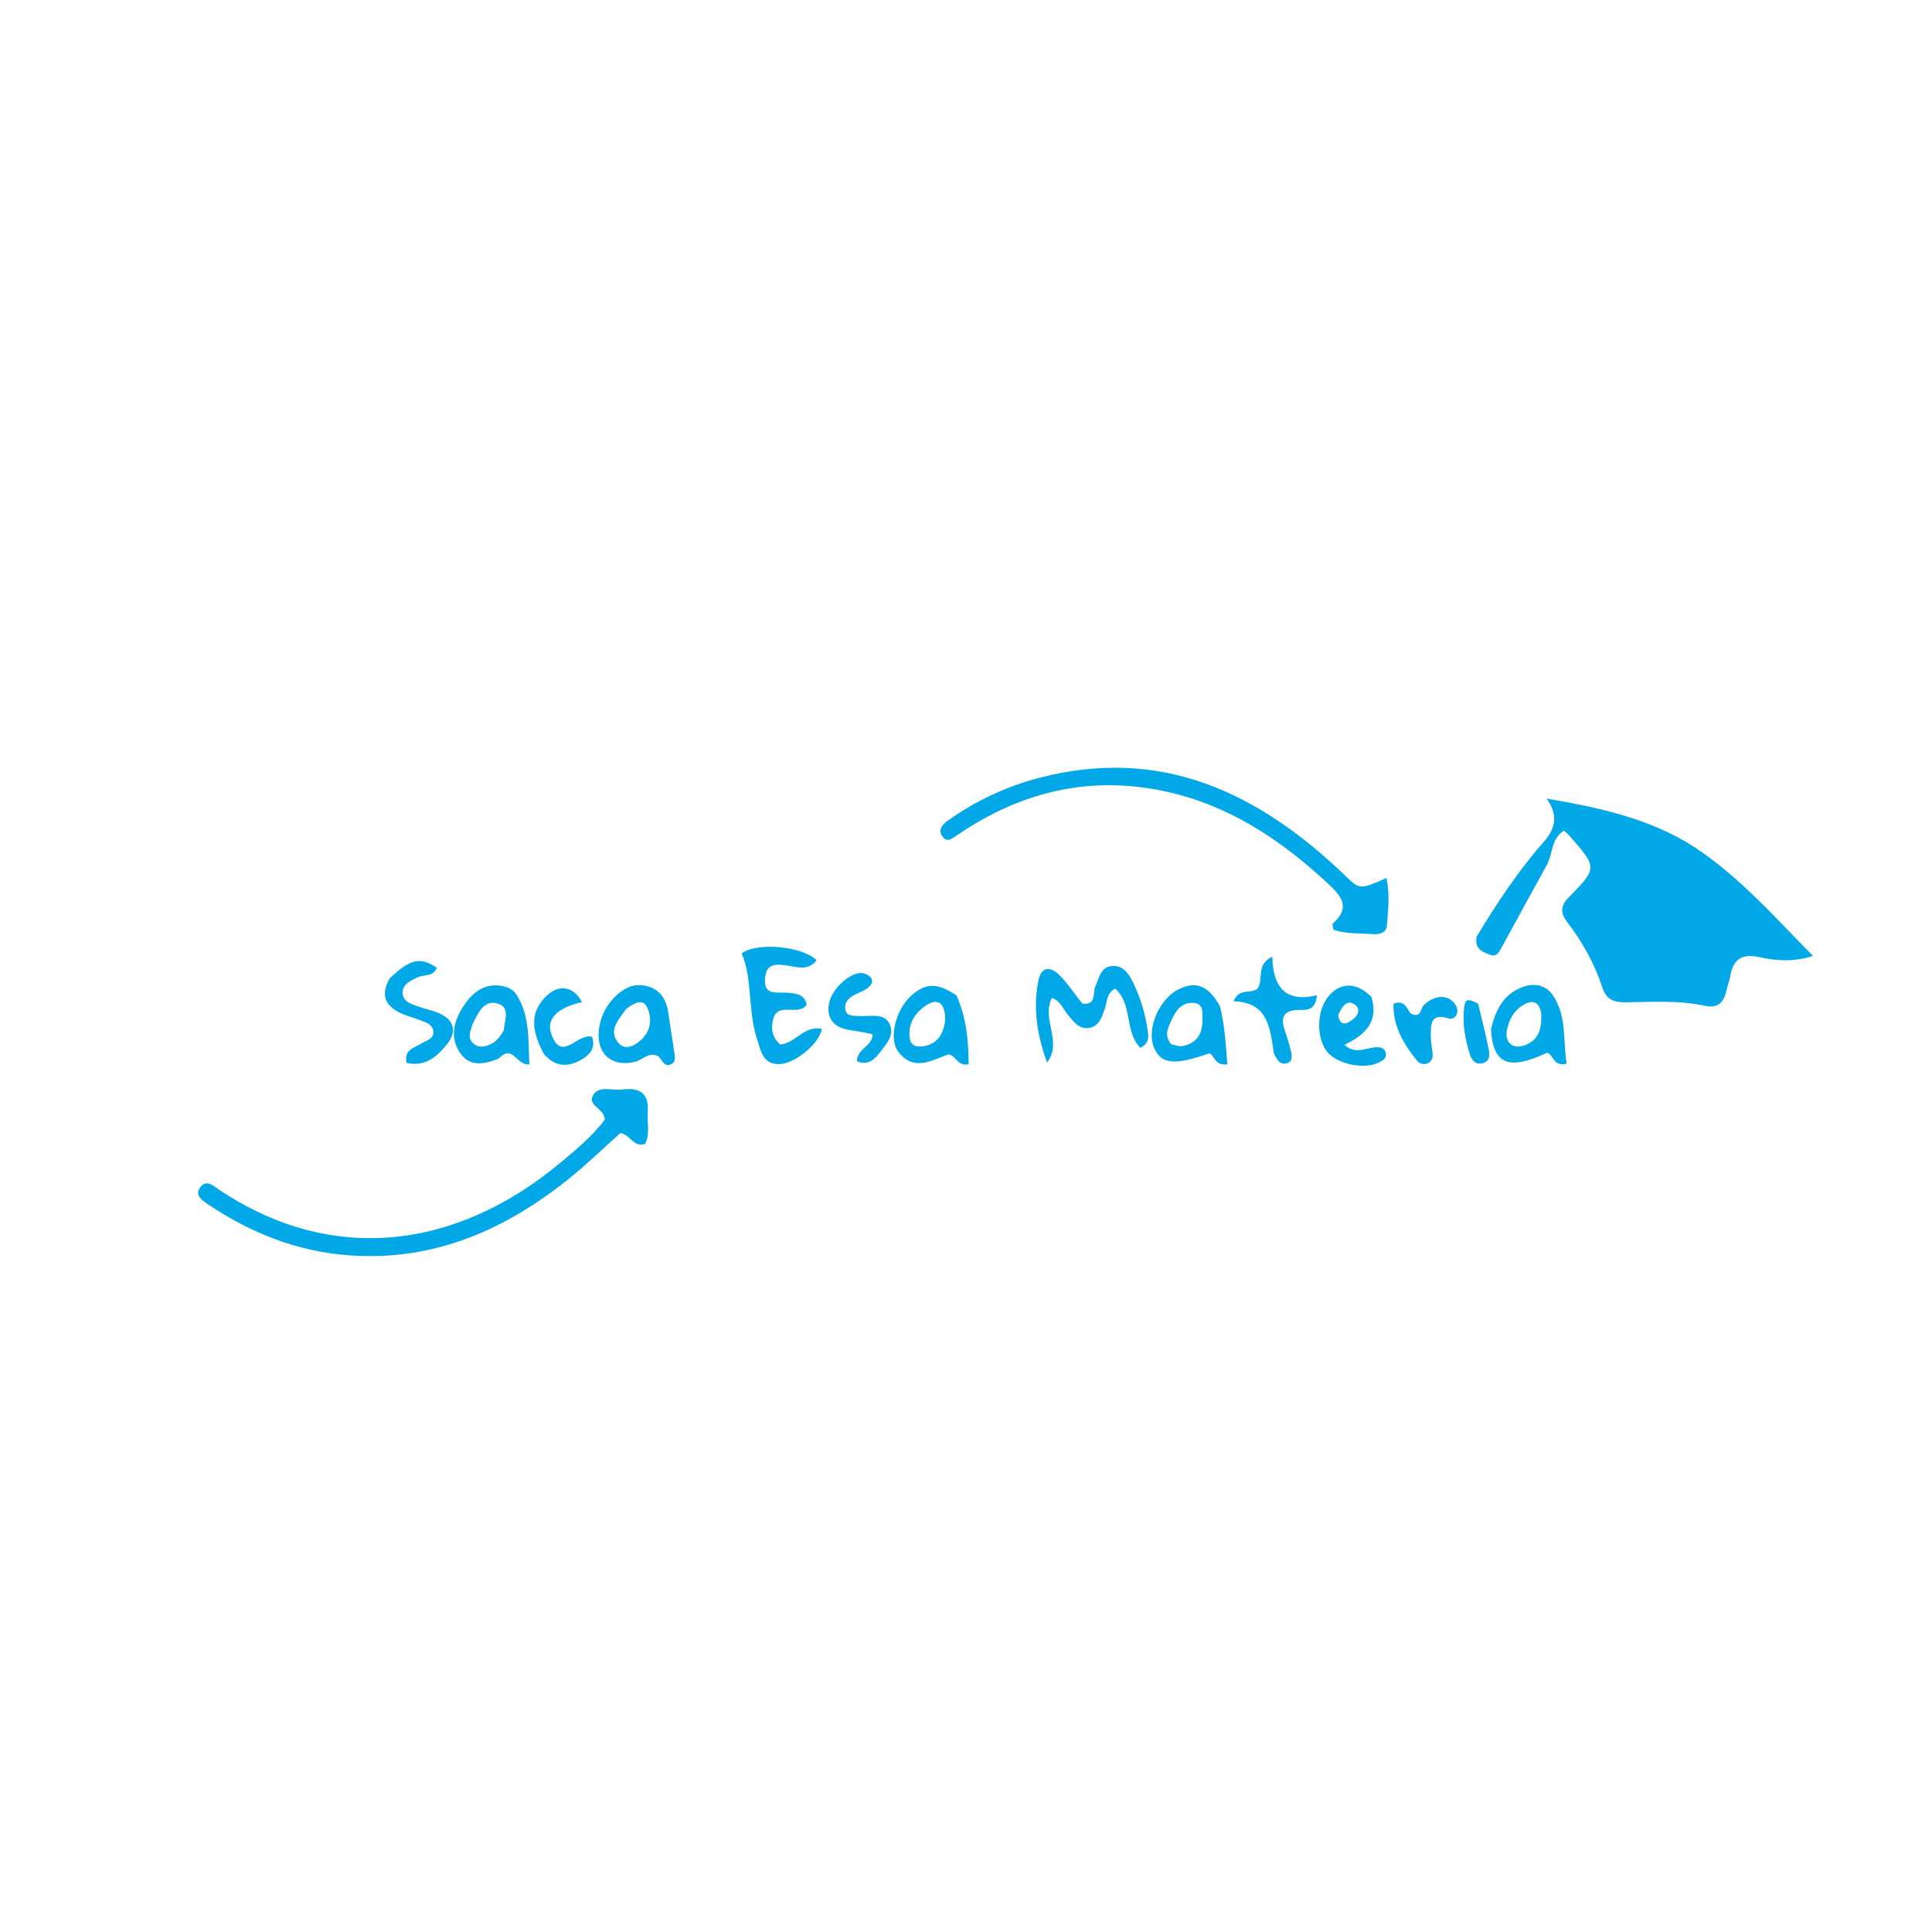
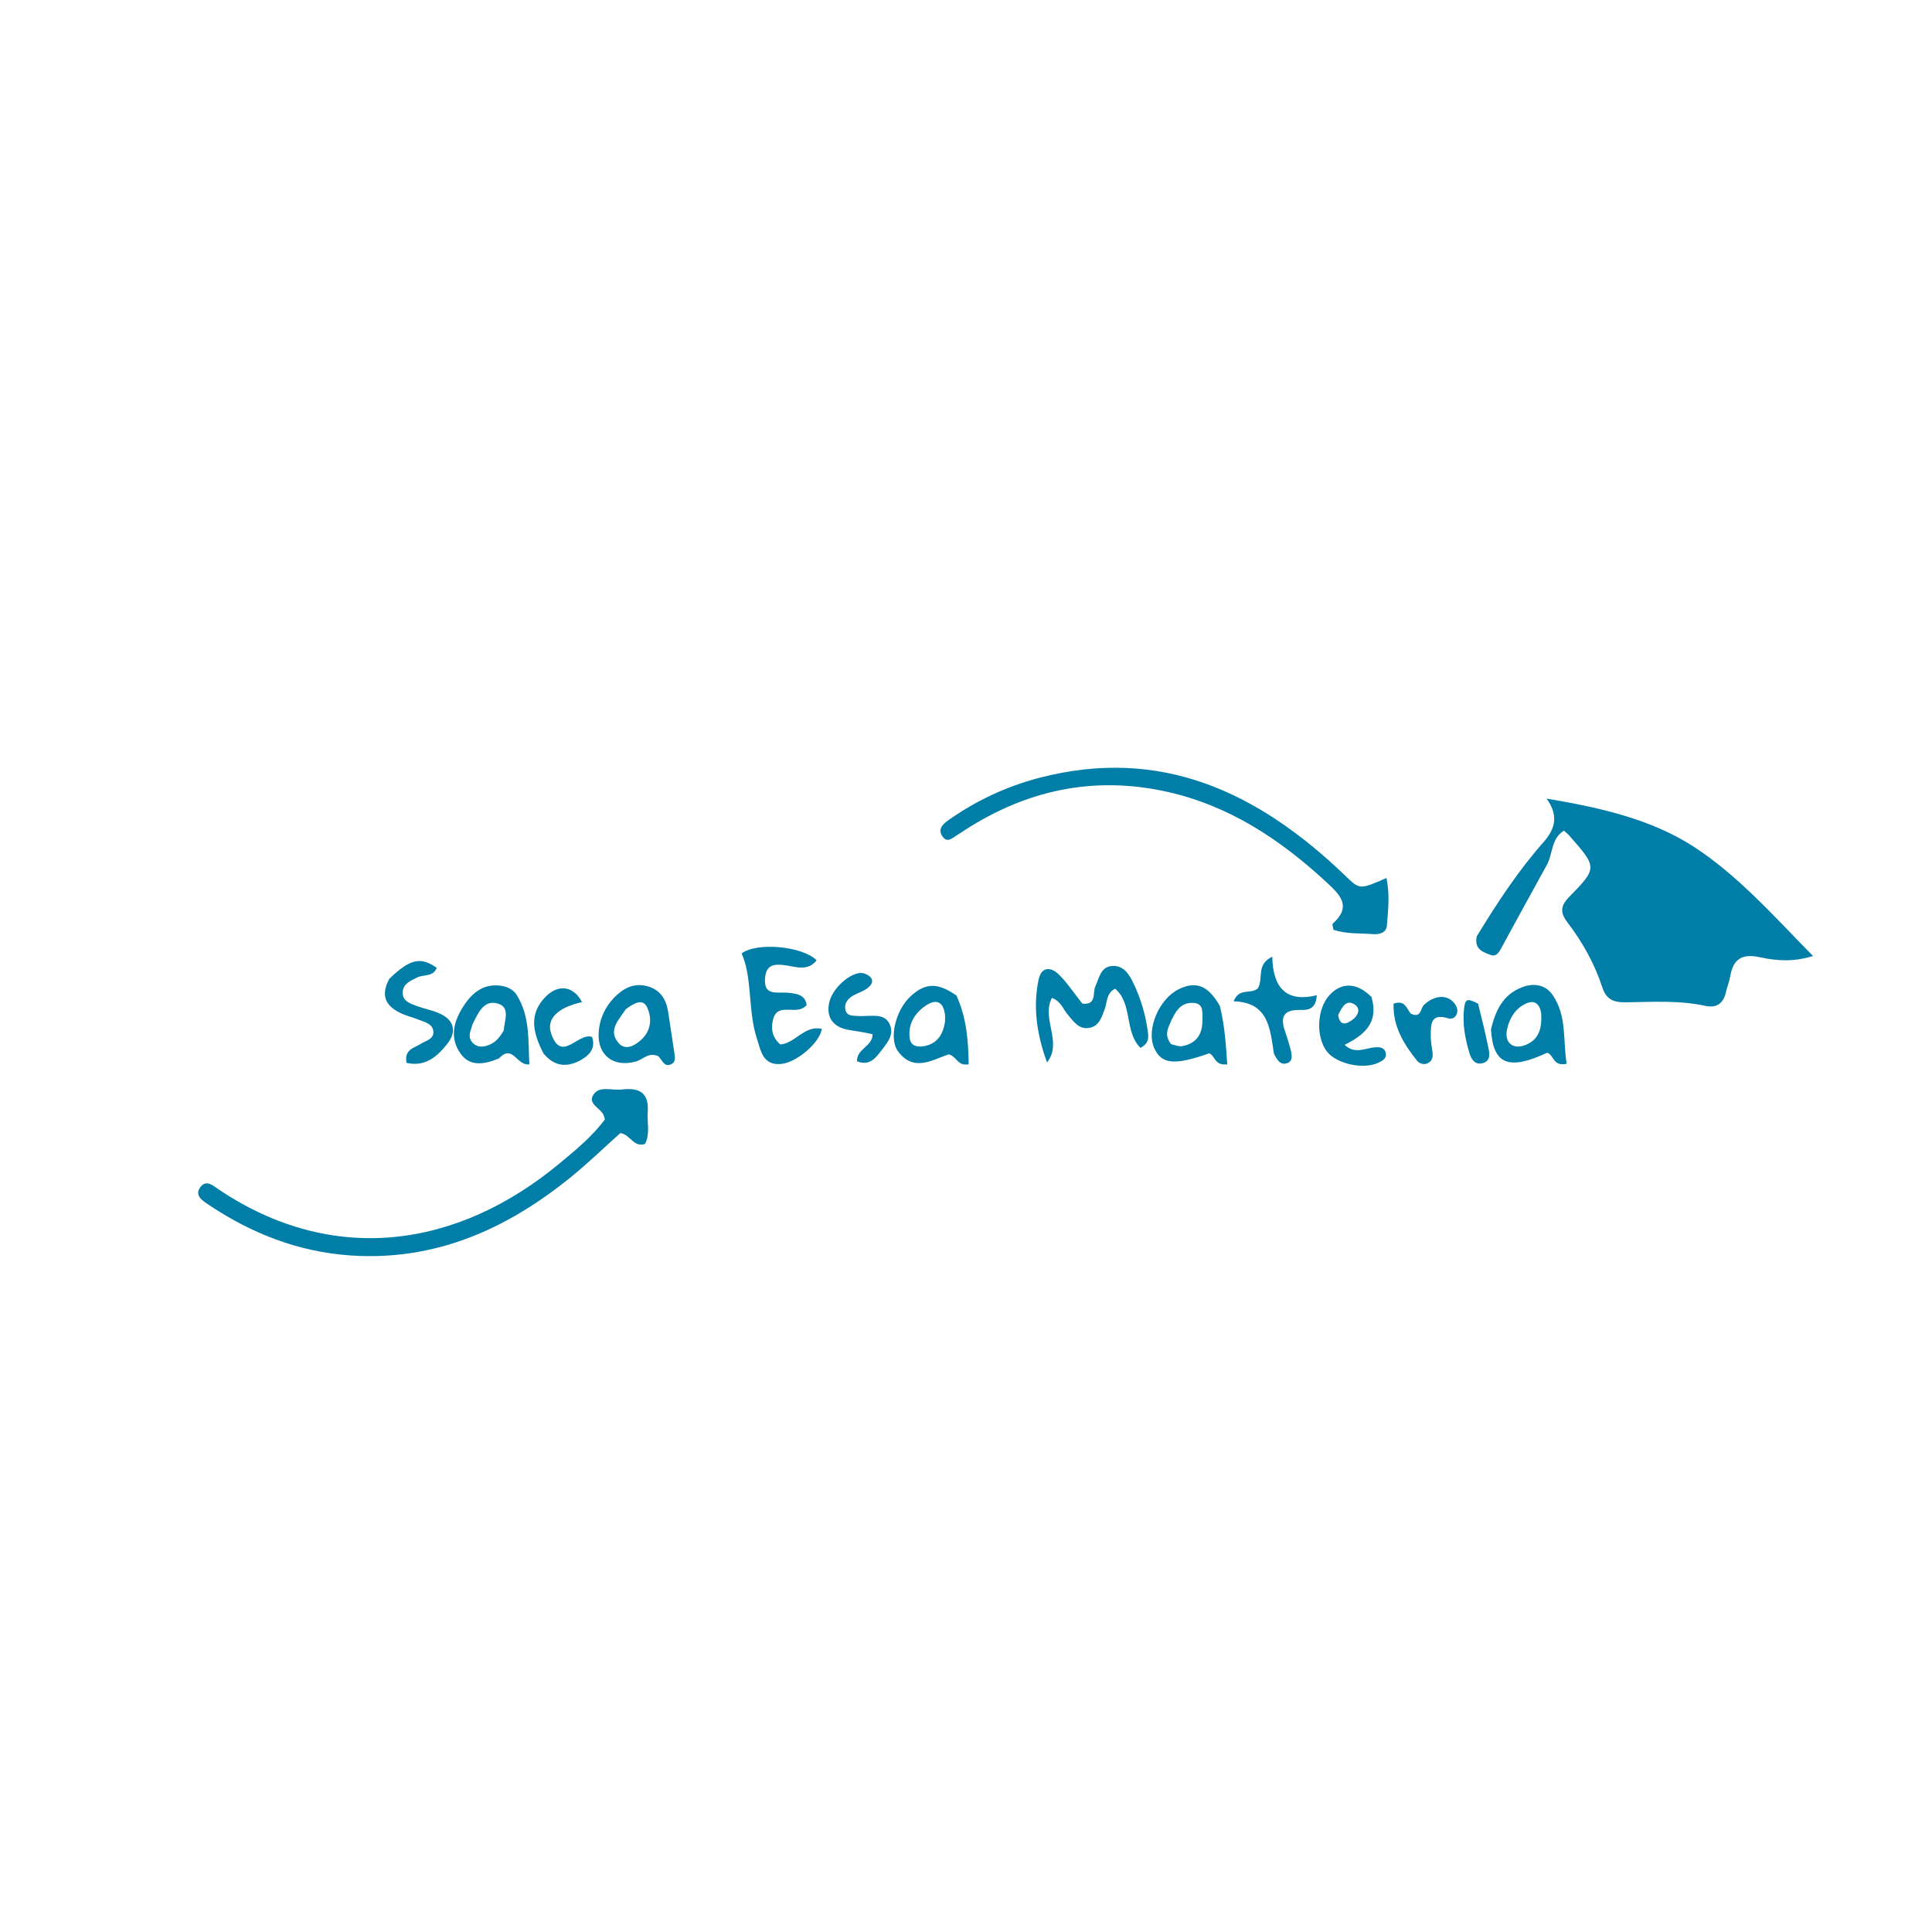
<svg xmlns="http://www.w3.org/2000/svg" version="1.1" id="Layer_1" x="0px" y="0px" width="100%" viewBox="0 0 496 496" enable-background="new 0 0 496 496" xml:space="preserve">
-   <path fill="#00a8e8" opacity="1" stroke="none" d=" M379.117,240.399   C384.418,231.7 389.808,223.514 396.32,216.138   C399.3,212.764 400.164,209.304 397.05,205.026   C410.482,207.273 423.901,210.258 434.907,217.422   C446.317,224.85 455.648,235.471 465.451,245.428   C460.559,246.985 456.1,246.698 451.884,245.766   C447.182,244.726 444.943,246.211 444.181,250.731   C443.961,252.035 443.416,253.281 443.135,254.579   C442.496,257.524 440.801,258.885 437.774,258.228   C431.024,256.762 424.183,257.233 417.373,257.324   C414.352,257.365 412.407,256.678 411.362,253.489   C409.382,247.444 406.304,241.904 402.435,236.84   C400.682,234.546 400.43,232.738 402.746,230.376   C410.167,222.808 410.07,222.707 402.919,214.569   C402.493,214.085 401.971,213.686 401.498,213.251   C398.153,215.364 398.692,219.213 397.13,222.036   C393.262,229.023 389.436,236.033 385.614,243.045   C384.96,244.244 384.279,245.743 382.713,245.168   C380.773,244.457 378.426,243.719 379.117,240.399  z" />
-   <path fill="#00a8e8" opacity="1" stroke="none" d=" M345.261,224.716   C349.052,228.429 349.052,228.429 355.946,225.405   C356.836,229.58 356.377,233.628 356.057,237.622   C355.91,239.459 354.138,239.936 352.637,239.822   C349.207,239.562 345.693,239.825 342.339,238.702   C342.251,238.053 341.951,237.312 342.154,237.13   C347.009,232.763 344.213,229.879 340.591,226.531   C328.668,215.508 315.528,206.77 299.415,203.228   C280.697,199.113 263.481,202.872 247.538,213.212   C246.98,213.574 246.444,213.975 245.867,214.304   C244.638,215.005 243.308,216.564 241.998,214.793   C240.722,213.069 241.845,211.726 243.354,210.656   C250.486,205.597 258.289,201.93 266.727,199.717   C298.001,191.517 322.987,203.34 345.261,224.716  z" />
-   <path fill="#00a8e8" opacity="1" stroke="none" d=" M159.928,279.678   C164.721,279.14 166.603,281.135 166.291,285.389   C166.088,288.147 166.947,291.006 165.616,293.67   C162.628,294.688 161.816,291.225 159.255,290.897   C155.086,294.624 150.917,298.675 146.417,302.317   C129.991,315.613 111.687,323.781 90.002,322.31   C76.549,321.397 64.461,316.628 53.368,309.165   C51.937,308.202 49.871,306.87 51.43,304.79   C52.976,302.728 54.686,304.382 56.181,305.386   C85.403,325.003 117.332,320.549 143.636,298.695   C147.823,295.217 152.08,291.735 155.291,287.392   C155.131,286.848 155.08,286.516 154.941,286.226   C154.115,284.499 151.086,283.46 152.179,281.354   C153.673,278.476 156.968,280.106 159.928,279.678  z" />
-   <path fill="#00a8e8" opacity="1" stroke="none" d=" M201.928,254.834   C204.498,255.086 206.671,255.285 207.088,258.001   C204.735,260.989 199.744,257.084 198.51,261.595   C197.898,263.83 198.092,266.247 200.343,268.149   C204.147,267.857 206.556,263.133 210.985,264.139   C210.495,267.678 204.511,272.814 200.459,273.155   C195.806,273.546 195.325,269.697 194.321,266.631   C192.65,261.53 192.797,256.126 192.033,250.871   C191.722,248.732 191.25,246.691 190.39,244.775   C194.311,241.831 205.931,242.875 209.652,246.525   C207.478,249.351 204.497,248.251 201.919,247.858   C198.8,247.383 196.605,247.535 196.393,251.378   C196.168,255.47 199.076,254.751 201.928,254.834  z" />
-   <path fill="#00a8e8" opacity="1" stroke="none" d=" M277.893,257.671   C281.649,258.035 280.44,254.886 281.196,253.253   C282.238,251.001 282.563,248.113 285.673,247.986   C288.574,247.868 289.962,250.283 291.041,252.543   C292.833,256.299 294.02,260.272 294.617,264.406   C294.854,266.05 295.219,267.734 292.794,269.009   C288.595,264.918 290.875,257.743 286.283,253.821   C283.965,254.986 284.28,257.299 283.618,259.057   C282.837,261.132 282.224,263.341 279.796,263.856   C277.072,264.434 275.697,262.325 274.167,260.537   C272.922,259.082 272.325,256.984 270.053,256.199   C267.267,261.579 272.883,267.55 268.809,272.756   C266.284,265.831 265.109,258.806 266.628,251.555   C267.35,248.108 269.752,248.188 271.761,250.118   C274.007,252.275 275.711,254.998 277.893,257.671  z" />
-   <path fill="#00a8e8" opacity="1" stroke="none" d=" M128.097,271.729   C124.342,273.266 120.708,273.926 118.262,270.517   C115.239,266.301 116.55,261.947 119.214,257.968   C121.484,254.578 124.491,252.389 128.828,253.11   C130.31,253.356 131.781,254.066 132.607,255.37   C136.128,260.928 135.563,267.104 135.904,273.246   C132.619,273.721 131.704,267.893 128.097,271.729  M129.337,264.541   C129.454,262.038 131.163,258.583 127.739,257.624   C124.203,256.634 122.75,260.06 121.406,262.764   C121.187,263.206 121.112,263.718 120.936,264.184   C120.431,265.523 120.35,266.83 121.496,267.869   C122.779,269.031 124.282,268.793 125.709,268.194   C127.128,267.599 128.173,266.52 129.337,264.541  z" />
-   <path fill="#00a8e8" opacity="1" stroke="none" d=" M169.023,271.17   C166.528,270.008 165.097,272.003 163.259,272.516   C157.447,274.14 153.232,270.861 153.709,264.841   C153.965,261.596 155.267,258.693 157.456,256.346   C159.669,253.974 162.394,252.313 165.855,253.103   C169.376,253.907 171.029,256.434 171.545,259.852   C172.061,263.278 172.596,266.702 173.099,270.13   C173.265,271.267 173.599,272.616 172.298,273.228   C170.571,274.041 170.112,272.309 169.023,271.17  M160.637,259.119   C158.895,261.821 155.925,264.55 158.872,267.846   C160.544,269.717 162.872,268.545 164.602,266.957   C167.161,264.61 167.414,261.509 166.194,258.732   C165.095,256.233 162.899,257.42 160.637,259.119  z" />
-   <path fill="#00a8e8" opacity="1" stroke="none" d=" M382.776,264.262   C383.966,259.342 385.869,255.424 390.544,253.534   C393.728,252.246 396.762,252.773 398.611,255.449   C402.35,260.862 401.205,267.211 402.211,273.092   C398.615,273.909 398.941,270.725 397.188,270.276   C387.336,274.874 383.303,273.312 382.776,264.262  M395.643,259.968   C395.035,256.819 393.108,256.73 390.872,258.121   C388.645,259.506 387.466,261.738 386.904,264.262   C386.174,267.538 388.277,269.502 391.432,268.355   C394.952,267.075 395.961,264.219 395.643,259.968  z" />
-   <path fill="#00a8e8" opacity="1" stroke="none" d=" M313.177,258.27   C314.48,263.516 314.723,268.415 315.077,273.242   C311.792,273.653 311.95,271.028 310.454,270.408   C301.454,273.601 298.081,273.242 296.25,268.894   C294.293,264.244 297.531,256.536 302.498,254.02   C306.946,251.767 310.163,252.94 313.177,258.27  M300.65,268.067   C301.599,268.254 302.6,268.737 303.487,268.577   C307.16,267.916 308.755,265.457 308.695,261.857   C308.665,260.1 309.096,257.737 306.595,257.494   C302.93,257.137 301.545,260.061 300.342,262.833   C299.694,264.325 298.985,265.927 300.65,268.067  z" />
-   <path fill="#00a8e8" opacity="1" stroke="none" d=" M245.555,255.588   C248.225,261.509 248.592,267.369 248.69,273.229   C245.734,273.777 245.643,271.146 243.538,270.682   C239.436,272.053 234.56,275.359 230.552,269.902   C228.096,266.558 229.995,259.269 233.763,255.788   C237.529,252.309 240.662,252.171 245.555,255.588  M242.628,260.678   C242.158,256.534 239.833,256.504 237.162,258.526   C234.547,260.508 233.019,263.316 233.59,266.734   C233.898,268.573 235.567,268.853 237.123,268.596   C240.562,268.029 242.076,265.641 242.597,262.43   C242.649,262.107 242.624,261.77 242.628,260.678  z" />
-   <path fill="#00a8e8" opacity="1" stroke="none" d=" M352.096,255.955   C354.053,262.577 350.225,265.739 345.191,268.24   C347.901,270.752 350.471,269.077 352.966,268.881   C354.147,268.787 355.429,268.859 355.755,270.306   C356.081,271.748 354.901,272.343 353.86,272.836   C349.998,274.667 343.025,273.099 340.623,269.906   C337.768,266.11 338.088,259.032 341.272,255.528   C344.365,252.124 348.318,252.151 352.096,255.955  M343.527,260.639   C344.087,263.677 345.836,262.867 347.387,261.669   C348.66,260.685 349.378,258.956 347.825,257.912   C345.728,256.504 344.608,258.319 343.527,260.639  z" />
-   <path fill="#00a8e8" opacity="1" stroke="none" d=" M99.969,251.263   C105.295,246.138 107.993,245.574 112.129,248.47   C111.216,250.868 108.721,250.112 107.046,250.971   C105.386,251.824 103.533,252.517 103.391,254.643   C103.235,256.965 105.229,257.608 106.928,258.247   C108.791,258.947 110.786,259.314 112.615,260.084   C116.525,261.731 117.436,264.697 114.795,268.034   C112.207,271.304 109.094,273.979 104.368,272.865   C103.713,269.393 106.337,269.063 108.033,267.975   C109.376,267.113 111.522,266.776 111.238,264.671   C110.983,262.774 108.997,262.399 107.481,261.784   C106.098,261.223 104.624,260.876 103.259,260.277   C99.299,258.539 97.454,255.885 99.969,251.263  z" />
-   <path fill="#00a8e8" opacity="1" stroke="none" d=" M322.884,253.78   C324.498,251.245 322.325,247.698 326.627,245.599   C326.768,253.213 329.928,257.535 338.07,255.491   C337.79,259.592 335.333,259.272 333.337,259.288   C329.536,259.317 328.715,261.165 329.814,264.459   C330.391,266.189 330.969,267.927 331.391,269.699   C331.698,270.988 331.961,272.58 330.221,273.016   C328.655,273.409 327.906,272.058 327.241,270.874   C327.16,270.729 327.063,270.578 327.038,270.42   C326.055,264.075 325.681,257.307 316.713,257.066   C318.115,253.481 320.995,255.346 322.884,253.78  z" />
-   <path fill="#00a8e8" opacity="1" stroke="none" d=" M224.03,265.534   C221.821,264.967 219.701,264.75 217.615,264.353   C213.68,263.604 211.977,260.904 212.95,257.135   C213.971,253.179 219.224,248.91 221.977,249.948   C223.877,250.665 224.748,252.03 222.792,253.621   C221.788,254.438 220.446,254.832 219.277,255.457   C217.87,256.208 216.778,257.332 216.997,258.991   C217.269,261.055 219.11,260.711 220.54,260.846   C221.197,260.908 221.867,260.82 222.532,260.813   C224.692,260.787 227.12,260.47 228.309,262.753   C229.69,265.407 227.93,267.568 226.419,269.519   C224.874,271.512 223.272,273.811 220.011,272.448   C219.979,269.161 223.983,268.689 224.03,265.534  z" />
-   <path fill="#00a8e8" opacity="1" stroke="none" d=" M139.546,270.469   C136.247,264.187 136.357,260.052 139.676,256.314   C143.035,252.53 147.144,252.935 149.424,257.274   C143.193,258.659 140.133,261.528 141.539,265.471   C144.204,272.949 148.298,265.061 151.979,266.186   C152.984,268.972 151.444,270.837 149.201,272.091   C145.84,273.971 142.526,274.064 139.546,270.469  z" />
-   <path fill="#00a8e8" opacity="1" stroke="none" d=" M362.145,260.184   C364.89,261.602 364.633,258.827 365.637,257.916   C368.39,255.417 371.67,255.224 373.492,257.722   C374.132,258.598 374.372,259.531 373.905,260.514   C373.499,261.371 372.617,261.696 371.805,261.441   C367.097,259.965 367.346,263.229 367.323,266.123   C367.313,267.44 367.59,268.761 367.761,270.077   C367.924,271.33 367.723,272.476 366.454,272.999   C365.446,273.415 364.381,273.056 363.738,272.25   C360.307,267.948 357.56,263.365 357.771,257.667   C360.636,256.675 361.03,258.724 362.145,260.184  z" />
-   <path fill="#00a8e8" opacity="1" stroke="none" d=" M379.469,257.681   C380.469,261.759 381.399,265.436 382.146,269.15   C382.432,270.573 382.631,272.364 380.761,272.92   C378.666,273.544 377.697,271.896 377.225,270.302   C376.144,266.648 375.441,262.886 375.854,259.058   C376.144,256.379 376.641,256.216 379.469,257.681  z" />
+   <path fill="#007ea7" opacity="1" stroke="none" d=" M379.117,240.399   C384.418,231.7 389.808,223.514 396.32,216.138   C399.3,212.764 400.164,209.304 397.05,205.026   C410.482,207.273 423.901,210.258 434.907,217.422   C446.317,224.85 455.648,235.471 465.451,245.428   C460.559,246.985 456.1,246.698 451.884,245.766   C447.182,244.726 444.943,246.211 444.181,250.731   C443.961,252.035 443.416,253.281 443.135,254.579   C442.496,257.524 440.801,258.885 437.774,258.228   C431.024,256.762 424.183,257.233 417.373,257.324   C414.352,257.365 412.407,256.678 411.362,253.489   C409.382,247.444 406.304,241.904 402.435,236.84   C400.682,234.546 400.43,232.738 402.746,230.376   C410.167,222.808 410.07,222.707 402.919,214.569   C402.493,214.085 401.971,213.686 401.498,213.251   C398.153,215.364 398.692,219.213 397.13,222.036   C393.262,229.023 389.436,236.033 385.614,243.045   C384.96,244.244 384.279,245.743 382.713,245.168   C380.773,244.457 378.426,243.719 379.117,240.399  z" />
+   <path fill="#007ea7" opacity="1" stroke="none" d=" M345.261,224.716   C349.052,228.429 349.052,228.429 355.946,225.405   C356.836,229.58 356.377,233.628 356.057,237.622   C355.91,239.459 354.138,239.936 352.637,239.822   C349.207,239.562 345.693,239.825 342.339,238.702   C342.251,238.053 341.951,237.312 342.154,237.13   C347.009,232.763 344.213,229.879 340.591,226.531   C328.668,215.508 315.528,206.77 299.415,203.228   C280.697,199.113 263.481,202.872 247.538,213.212   C246.98,213.574 246.444,213.975 245.867,214.304   C244.638,215.005 243.308,216.564 241.998,214.793   C240.722,213.069 241.845,211.726 243.354,210.656   C250.486,205.597 258.289,201.93 266.727,199.717   C298.001,191.517 322.987,203.34 345.261,224.716  z" />
+   <path fill="#007ea7" opacity="1" stroke="none" d=" M159.928,279.678   C164.721,279.14 166.603,281.135 166.291,285.389   C166.088,288.147 166.947,291.006 165.616,293.67   C162.628,294.688 161.816,291.225 159.255,290.897   C155.086,294.624 150.917,298.675 146.417,302.317   C129.991,315.613 111.687,323.781 90.002,322.31   C76.549,321.397 64.461,316.628 53.368,309.165   C51.937,308.202 49.871,306.87 51.43,304.79   C52.976,302.728 54.686,304.382 56.181,305.386   C85.403,325.003 117.332,320.549 143.636,298.695   C147.823,295.217 152.08,291.735 155.291,287.392   C155.131,286.848 155.08,286.516 154.941,286.226   C154.115,284.499 151.086,283.46 152.179,281.354   C153.673,278.476 156.968,280.106 159.928,279.678  z" />
+   <path fill="#007ea7" opacity="1" stroke="none" d=" M201.928,254.834   C204.498,255.086 206.671,255.285 207.088,258.001   C204.735,260.989 199.744,257.084 198.51,261.595   C197.898,263.83 198.092,266.247 200.343,268.149   C204.147,267.857 206.556,263.133 210.985,264.139   C210.495,267.678 204.511,272.814 200.459,273.155   C195.806,273.546 195.325,269.697 194.321,266.631   C192.65,261.53 192.797,256.126 192.033,250.871   C191.722,248.732 191.25,246.691 190.39,244.775   C194.311,241.831 205.931,242.875 209.652,246.525   C207.478,249.351 204.497,248.251 201.919,247.858   C198.8,247.383 196.605,247.535 196.393,251.378   C196.168,255.47 199.076,254.751 201.928,254.834  z" />
+   <path fill="#007ea7" opacity="1" stroke="none" d=" M277.893,257.671   C281.649,258.035 280.44,254.886 281.196,253.253   C282.238,251.001 282.563,248.113 285.673,247.986   C288.574,247.868 289.962,250.283 291.041,252.543   C292.833,256.299 294.02,260.272 294.617,264.406   C294.854,266.05 295.219,267.734 292.794,269.009   C288.595,264.918 290.875,257.743 286.283,253.821   C283.965,254.986 284.28,257.299 283.618,259.057   C282.837,261.132 282.224,263.341 279.796,263.856   C277.072,264.434 275.697,262.325 274.167,260.537   C272.922,259.082 272.325,256.984 270.053,256.199   C267.267,261.579 272.883,267.55 268.809,272.756   C266.284,265.831 265.109,258.806 266.628,251.555   C267.35,248.108 269.752,248.188 271.761,250.118   C274.007,252.275 275.711,254.998 277.893,257.671  z" />
+   <path fill="#007ea7" opacity="1" stroke="none" d=" M128.097,271.729   C124.342,273.266 120.708,273.926 118.262,270.517   C115.239,266.301 116.55,261.947 119.214,257.968   C121.484,254.578 124.491,252.389 128.828,253.11   C130.31,253.356 131.781,254.066 132.607,255.37   C136.128,260.928 135.563,267.104 135.904,273.246   C132.619,273.721 131.704,267.893 128.097,271.729  M129.337,264.541   C129.454,262.038 131.163,258.583 127.739,257.624   C124.203,256.634 122.75,260.06 121.406,262.764   C121.187,263.206 121.112,263.718 120.936,264.184   C120.431,265.523 120.35,266.83 121.496,267.869   C122.779,269.031 124.282,268.793 125.709,268.194   C127.128,267.599 128.173,266.52 129.337,264.541  z" />
+   <path fill="#007ea7" opacity="1" stroke="none" d=" M169.023,271.17   C166.528,270.008 165.097,272.003 163.259,272.516   C157.447,274.14 153.232,270.861 153.709,264.841   C153.965,261.596 155.267,258.693 157.456,256.346   C159.669,253.974 162.394,252.313 165.855,253.103   C169.376,253.907 171.029,256.434 171.545,259.852   C172.061,263.278 172.596,266.702 173.099,270.13   C173.265,271.267 173.599,272.616 172.298,273.228   C170.571,274.041 170.112,272.309 169.023,271.17  M160.637,259.119   C158.895,261.821 155.925,264.55 158.872,267.846   C160.544,269.717 162.872,268.545 164.602,266.957   C167.161,264.61 167.414,261.509 166.194,258.732   C165.095,256.233 162.899,257.42 160.637,259.119  z" />
+   <path fill="#007ea7" opacity="1" stroke="none" d=" M382.776,264.262   C383.966,259.342 385.869,255.424 390.544,253.534   C393.728,252.246 396.762,252.773 398.611,255.449   C402.35,260.862 401.205,267.211 402.211,273.092   C398.615,273.909 398.941,270.725 397.188,270.276   C387.336,274.874 383.303,273.312 382.776,264.262  M395.643,259.968   C395.035,256.819 393.108,256.73 390.872,258.121   C388.645,259.506 387.466,261.738 386.904,264.262   C386.174,267.538 388.277,269.502 391.432,268.355   C394.952,267.075 395.961,264.219 395.643,259.968  z" />
+   <path fill="#007ea7" opacity="1" stroke="none" d=" M313.177,258.27   C314.48,263.516 314.723,268.415 315.077,273.242   C311.792,273.653 311.95,271.028 310.454,270.408   C301.454,273.601 298.081,273.242 296.25,268.894   C294.293,264.244 297.531,256.536 302.498,254.02   C306.946,251.767 310.163,252.94 313.177,258.27  M300.65,268.067   C301.599,268.254 302.6,268.737 303.487,268.577   C307.16,267.916 308.755,265.457 308.695,261.857   C308.665,260.1 309.096,257.737 306.595,257.494   C302.93,257.137 301.545,260.061 300.342,262.833   C299.694,264.325 298.985,265.927 300.65,268.067  z" />
+   <path fill="#007ea7" opacity="1" stroke="none" d=" M245.555,255.588   C248.225,261.509 248.592,267.369 248.69,273.229   C245.734,273.777 245.643,271.146 243.538,270.682   C239.436,272.053 234.56,275.359 230.552,269.902   C228.096,266.558 229.995,259.269 233.763,255.788   C237.529,252.309 240.662,252.171 245.555,255.588  M242.628,260.678   C242.158,256.534 239.833,256.504 237.162,258.526   C234.547,260.508 233.019,263.316 233.59,266.734   C233.898,268.573 235.567,268.853 237.123,268.596   C240.562,268.029 242.076,265.641 242.597,262.43   C242.649,262.107 242.624,261.77 242.628,260.678  z" />
+   <path fill="#007ea7" opacity="1" stroke="none" d=" M352.096,255.955   C354.053,262.577 350.225,265.739 345.191,268.24   C347.901,270.752 350.471,269.077 352.966,268.881   C354.147,268.787 355.429,268.859 355.755,270.306   C356.081,271.748 354.901,272.343 353.86,272.836   C349.998,274.667 343.025,273.099 340.623,269.906   C337.768,266.11 338.088,259.032 341.272,255.528   C344.365,252.124 348.318,252.151 352.096,255.955  M343.527,260.639   C344.087,263.677 345.836,262.867 347.387,261.669   C348.66,260.685 349.378,258.956 347.825,257.912   C345.728,256.504 344.608,258.319 343.527,260.639  z" />
+   <path fill="#007ea7" opacity="1" stroke="none" d=" M99.969,251.263   C105.295,246.138 107.993,245.574 112.129,248.47   C111.216,250.868 108.721,250.112 107.046,250.971   C105.386,251.824 103.533,252.517 103.391,254.643   C103.235,256.965 105.229,257.608 106.928,258.247   C108.791,258.947 110.786,259.314 112.615,260.084   C116.525,261.731 117.436,264.697 114.795,268.034   C112.207,271.304 109.094,273.979 104.368,272.865   C103.713,269.393 106.337,269.063 108.033,267.975   C109.376,267.113 111.522,266.776 111.238,264.671   C110.983,262.774 108.997,262.399 107.481,261.784   C106.098,261.223 104.624,260.876 103.259,260.277   C99.299,258.539 97.454,255.885 99.969,251.263  z" />
+   <path fill="#007ea7" opacity="1" stroke="none" d=" M322.884,253.78   C324.498,251.245 322.325,247.698 326.627,245.599   C326.768,253.213 329.928,257.535 338.07,255.491   C337.79,259.592 335.333,259.272 333.337,259.288   C329.536,259.317 328.715,261.165 329.814,264.459   C330.391,266.189 330.969,267.927 331.391,269.699   C331.698,270.988 331.961,272.58 330.221,273.016   C328.655,273.409 327.906,272.058 327.241,270.874   C327.16,270.729 327.063,270.578 327.038,270.42   C326.055,264.075 325.681,257.307 316.713,257.066   C318.115,253.481 320.995,255.346 322.884,253.78  z" />
+   <path fill="#007ea7" opacity="1" stroke="none" d=" M224.03,265.534   C221.821,264.967 219.701,264.75 217.615,264.353   C213.68,263.604 211.977,260.904 212.95,257.135   C213.971,253.179 219.224,248.91 221.977,249.948   C223.877,250.665 224.748,252.03 222.792,253.621   C221.788,254.438 220.446,254.832 219.277,255.457   C217.87,256.208 216.778,257.332 216.997,258.991   C217.269,261.055 219.11,260.711 220.54,260.846   C221.197,260.908 221.867,260.82 222.532,260.813   C224.692,260.787 227.12,260.47 228.309,262.753   C229.69,265.407 227.93,267.568 226.419,269.519   C224.874,271.512 223.272,273.811 220.011,272.448   C219.979,269.161 223.983,268.689 224.03,265.534  z" />
+   <path fill="#007ea7" opacity="1" stroke="none" d=" M139.546,270.469   C136.247,264.187 136.357,260.052 139.676,256.314   C143.035,252.53 147.144,252.935 149.424,257.274   C143.193,258.659 140.133,261.528 141.539,265.471   C144.204,272.949 148.298,265.061 151.979,266.186   C152.984,268.972 151.444,270.837 149.201,272.091   C145.84,273.971 142.526,274.064 139.546,270.469  z" />
+   <path fill="#007ea7" opacity="1" stroke="none" d=" M362.145,260.184   C364.89,261.602 364.633,258.827 365.637,257.916   C368.39,255.417 371.67,255.224 373.492,257.722   C374.132,258.598 374.372,259.531 373.905,260.514   C373.499,261.371 372.617,261.696 371.805,261.441   C367.097,259.965 367.346,263.229 367.323,266.123   C367.313,267.44 367.59,268.761 367.761,270.077   C367.924,271.33 367.723,272.476 366.454,272.999   C365.446,273.415 364.381,273.056 363.738,272.25   C360.307,267.948 357.56,263.365 357.771,257.667   C360.636,256.675 361.03,258.724 362.145,260.184  z" />
+   <path fill="#007ea7" opacity="1" stroke="none" d=" M379.469,257.681   C380.469,261.759 381.399,265.436 382.146,269.15   C382.432,270.573 382.631,272.364 380.761,272.92   C378.666,273.544 377.697,271.896 377.225,270.302   C376.144,266.648 375.441,262.886 375.854,259.058   C376.144,256.379 376.641,256.216 379.469,257.681  z" />
</svg>
